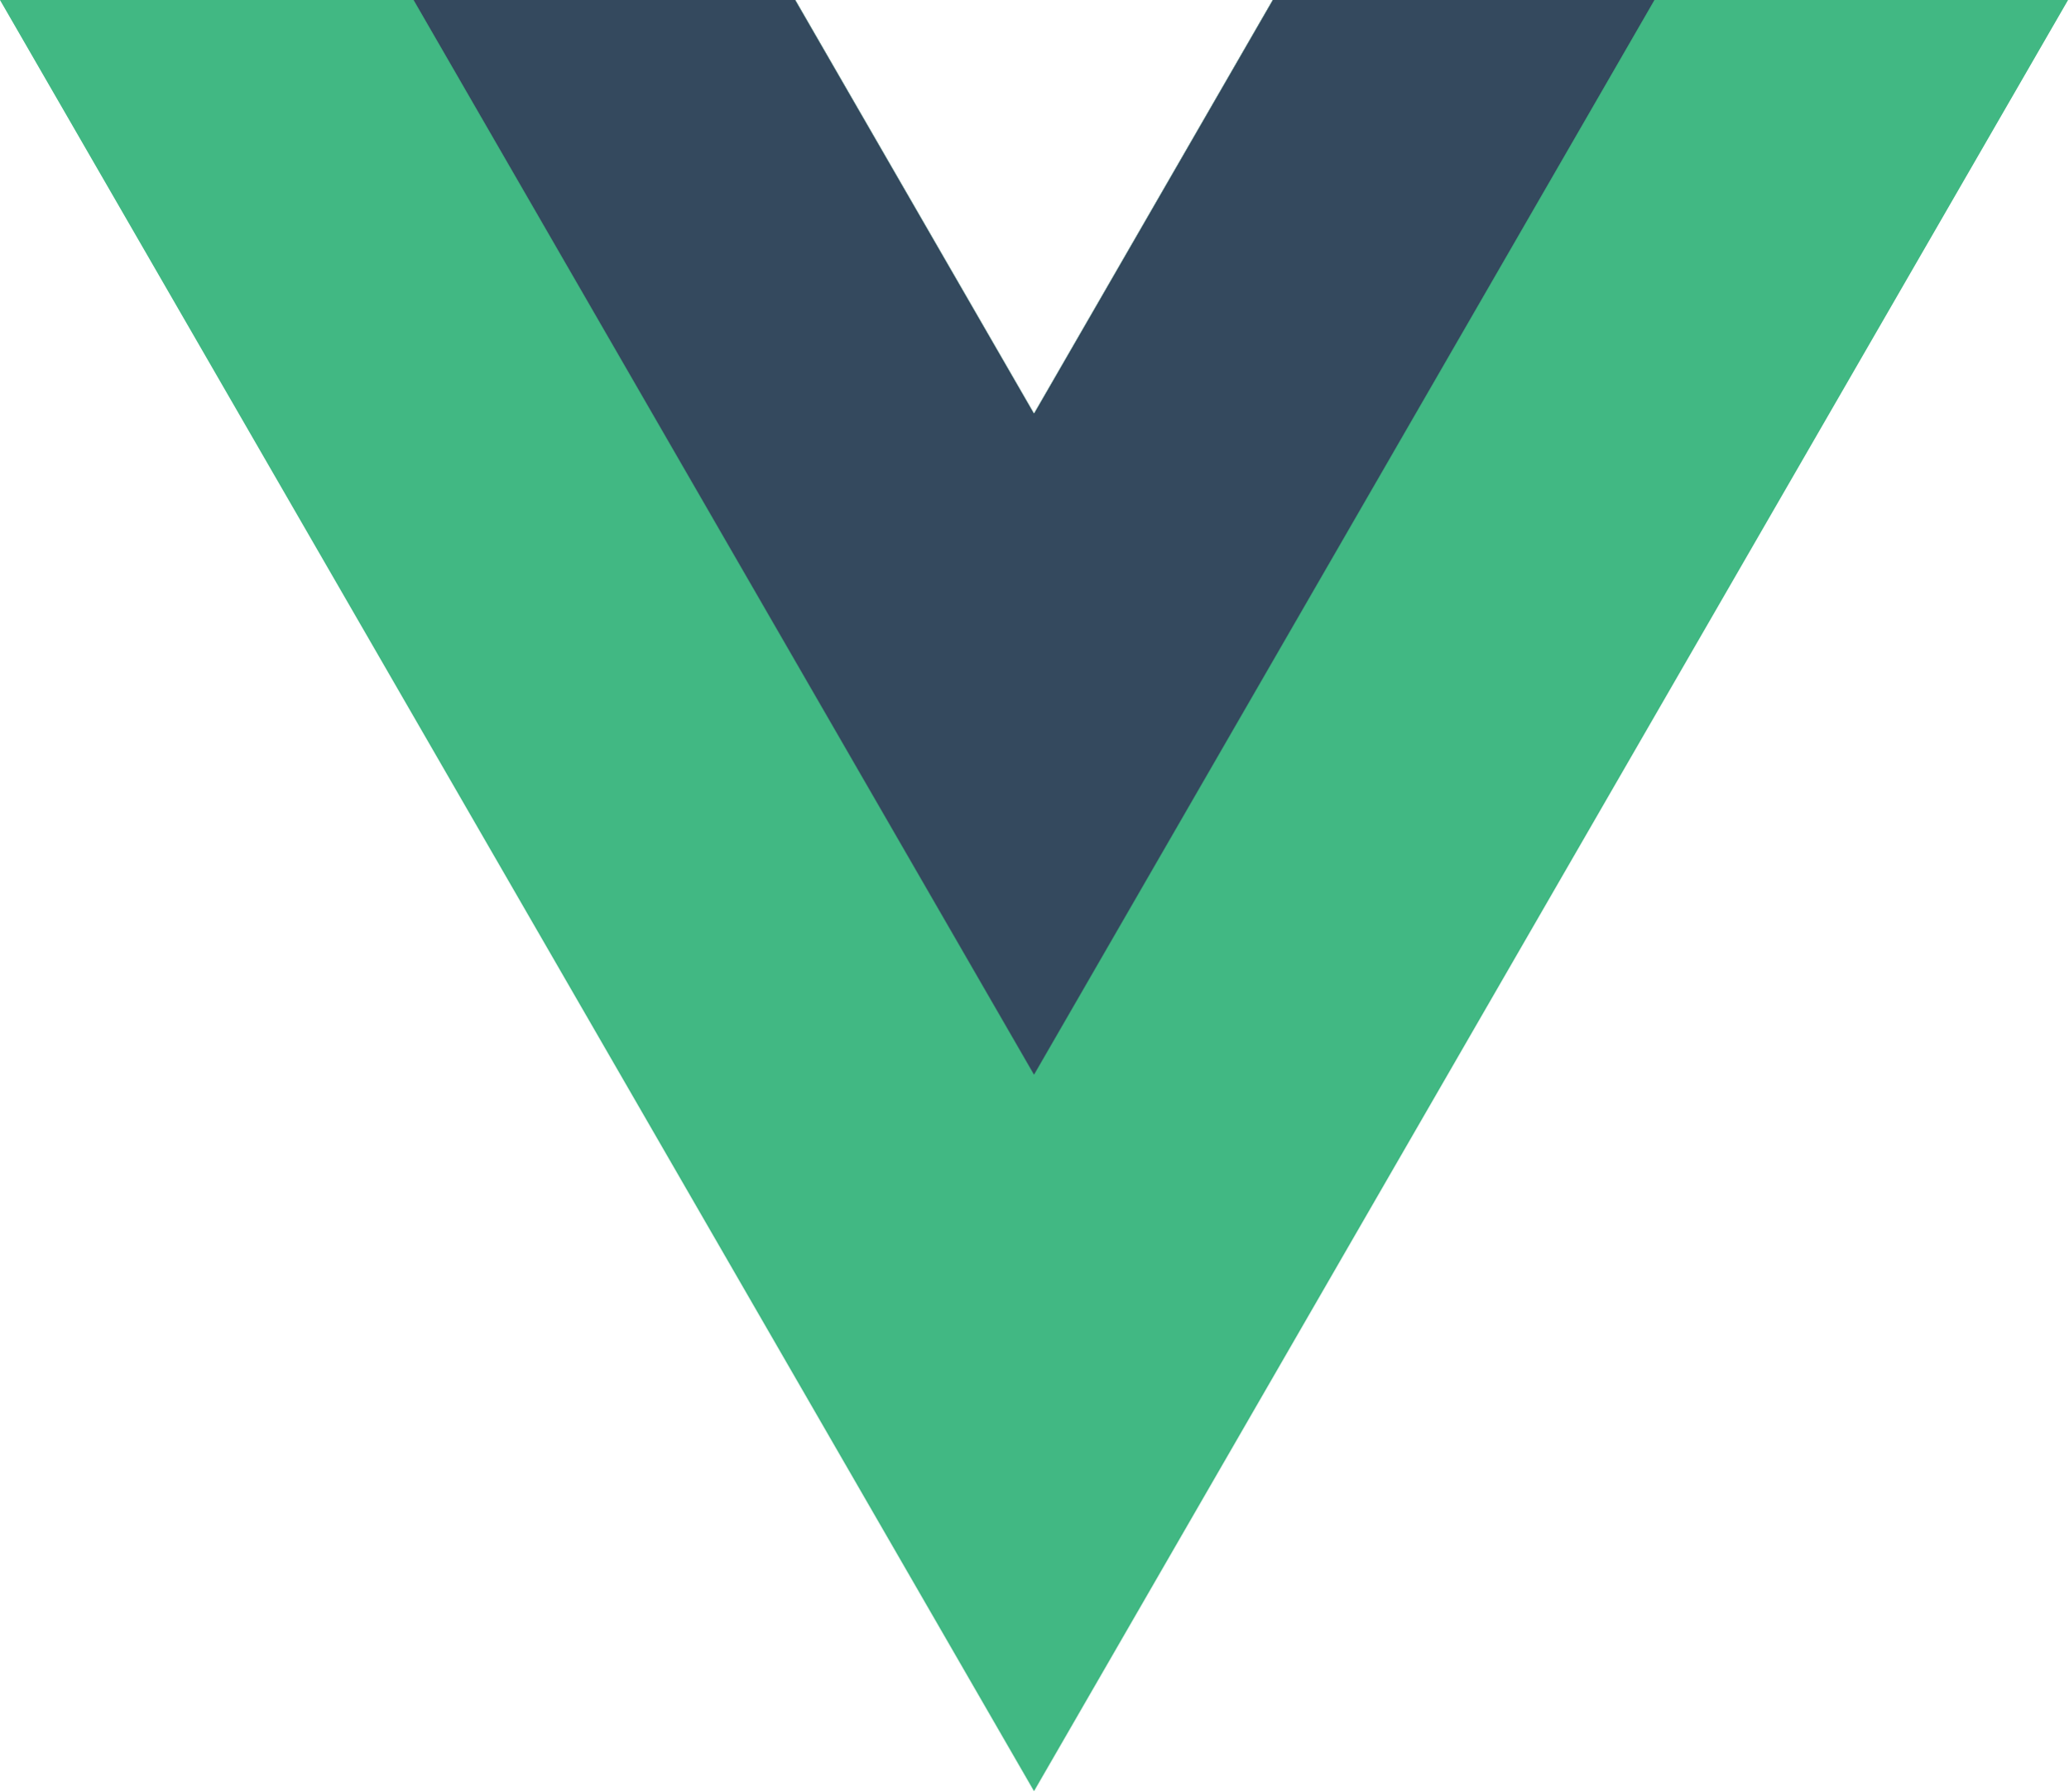
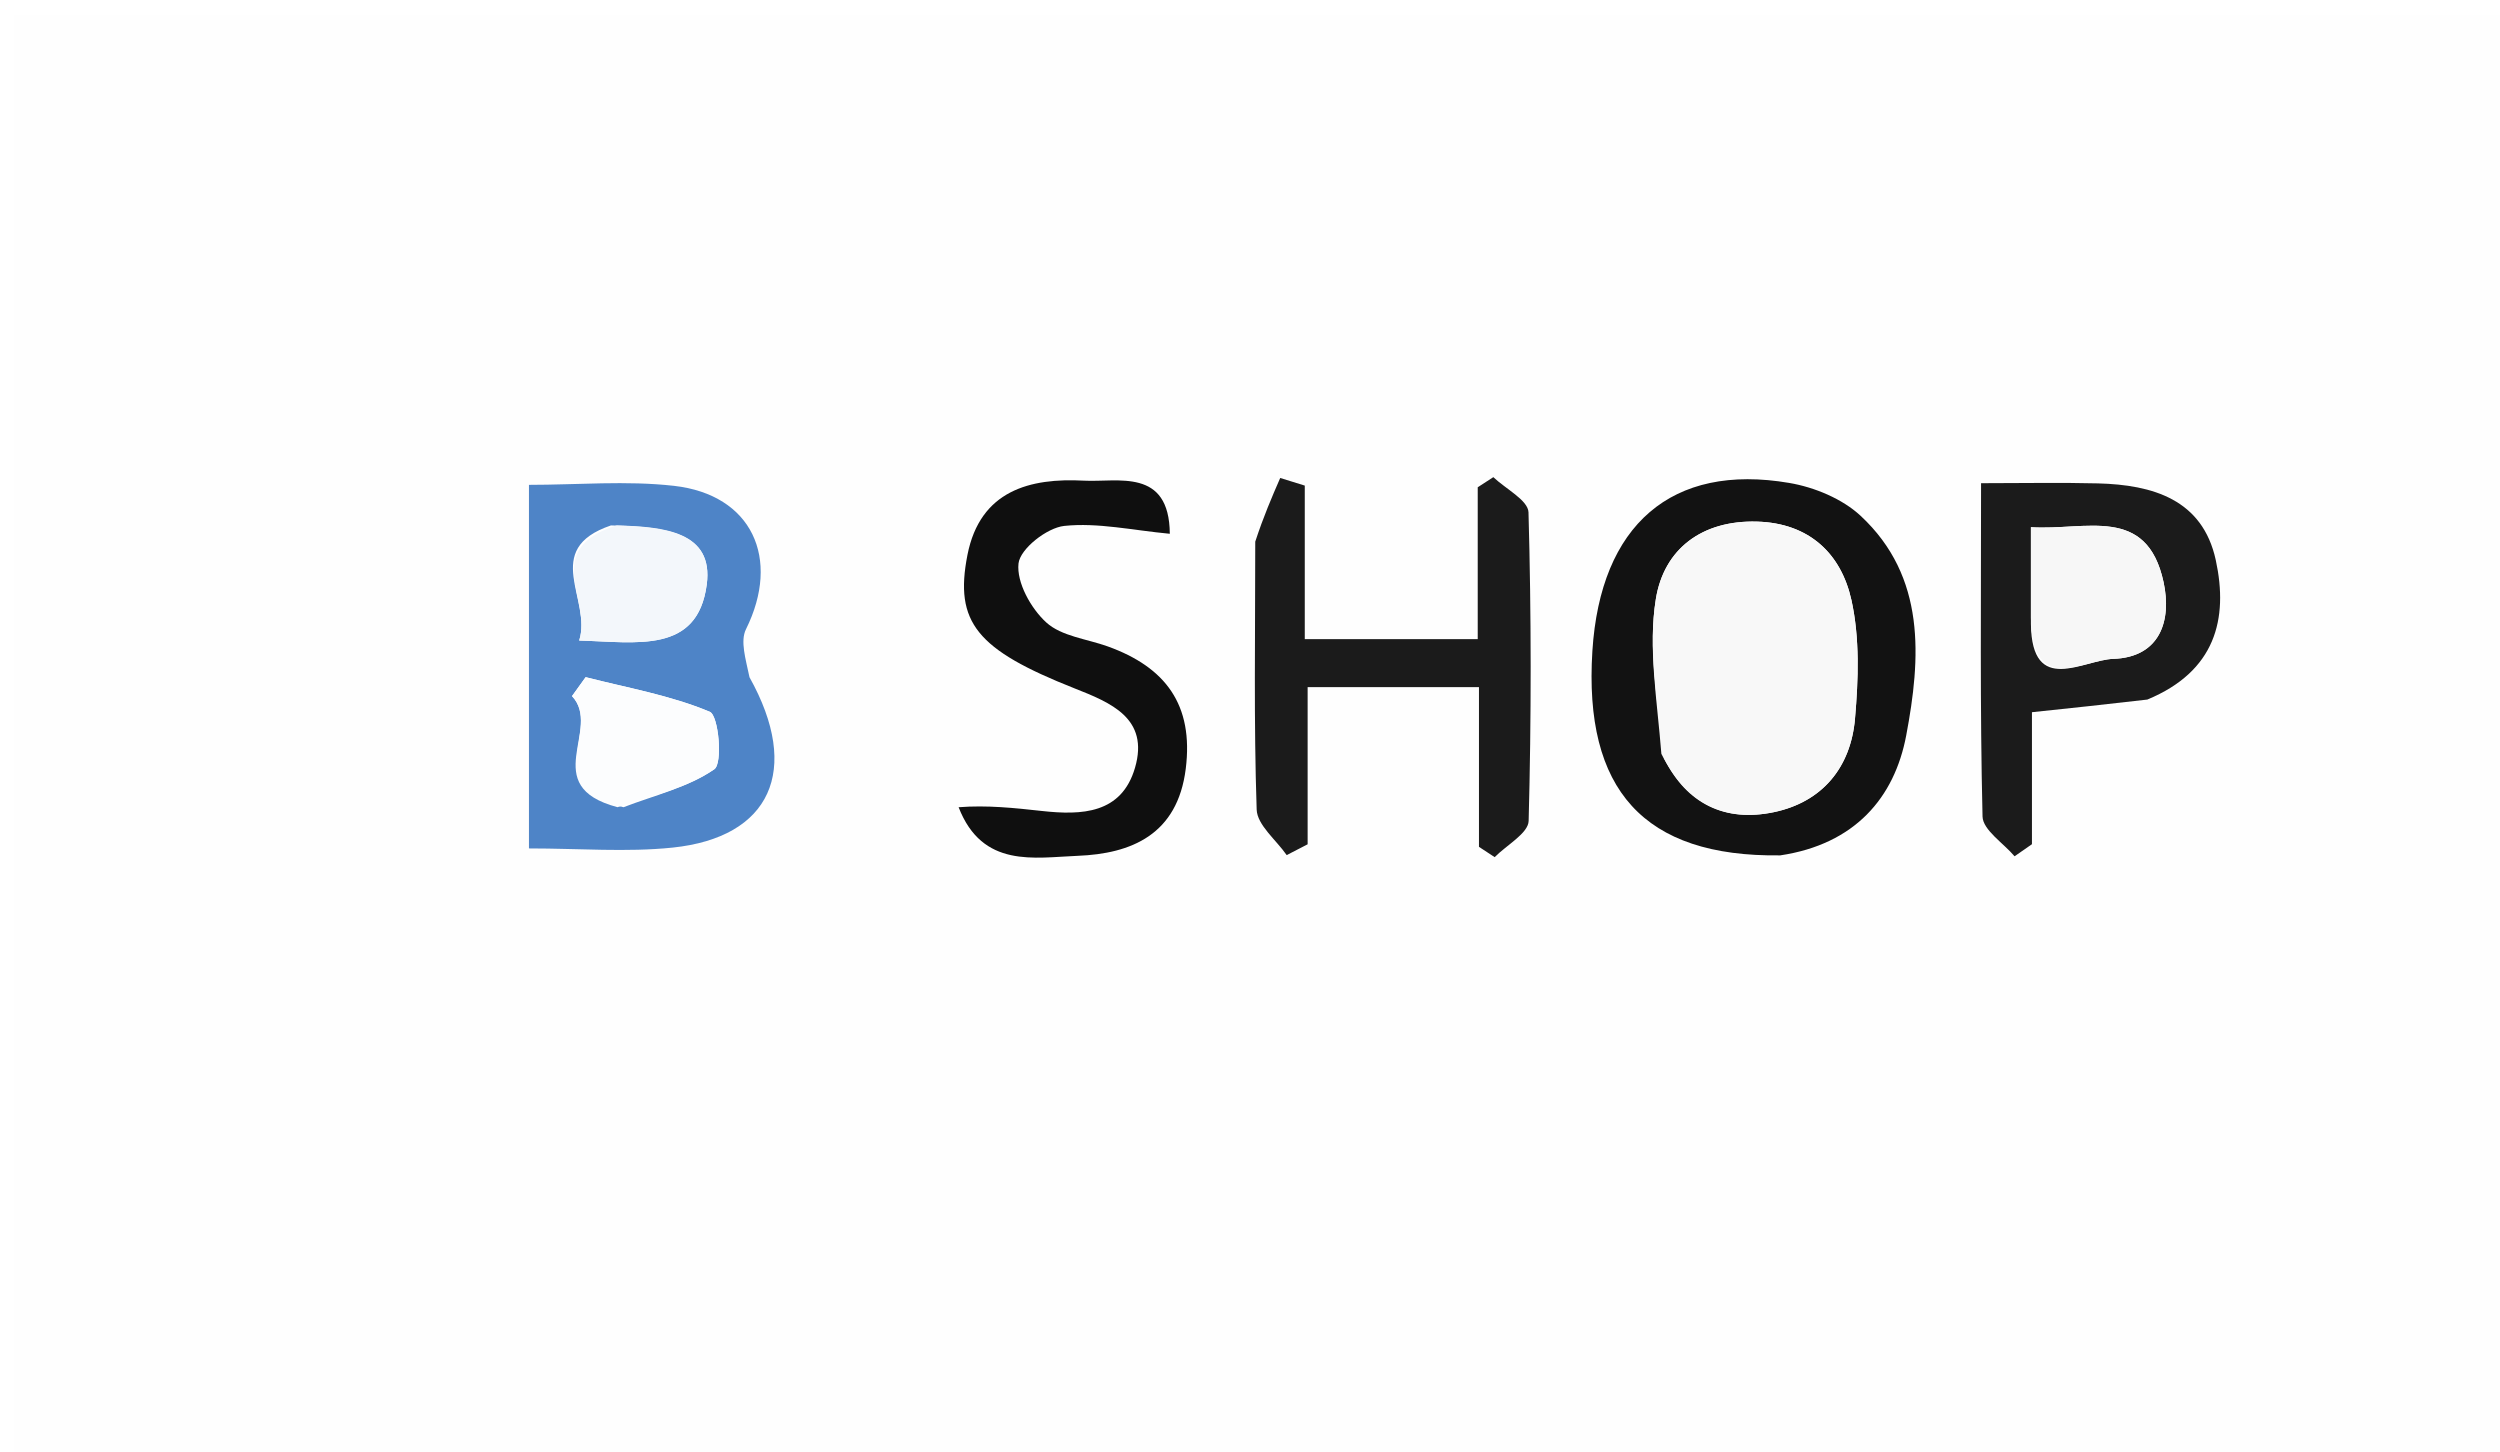
- <svg xmlns="http://www.w3.org/2000/svg" viewBox="0 0 261.76 226.69">
-   <path d="M161.096.001l-30.225 52.351L100.647.001H-.005l130.877 226.688L261.749.001z" fill="#41b883" />
-   <path d="M161.096.001l-30.225 52.351L100.647.001H52.346l78.526 136.01L209.398.001z" fill="#34495e" />
+ <svg xmlns="http://www.w3.org/2000/svg" version="1.1" id="Layer_1" x="0px" y="0px" width="100%" viewBox="0 0 186 108" enable-background="new 0 0 186 108" xml:space="preserve">
+   <path fill="#FEFEFE" opacity="1" stroke="none" d=" M112,109   C74.698,109 37.896,109 1.047,109   C1.047,73.062 1.047,37.124 1.047,1.093   C62.885,1.093 124.77,1.093 186.828,1.093   C186.828,36.999 186.828,73 186.828,109   C162.124,109 137.312,109 112,109  M55.494,50.121   C55.475,49.007 55.063,47.698 55.502,46.812   C58.112,41.55 55.946,36.807 50.151,36.147   C46.602,35.744 42.969,36.073 39.354,36.073   C39.354,45.422 39.354,54.16 39.354,63.123   C43.117,63.123 46.605,63.416 50.028,63.063   C57.315,62.31 59.636,57.316 55.494,50.121  M132.848,63.567   C138.001,62.811 140.948,59.349 141.822,54.719   C142.904,48.986 143.324,42.926 138.429,38.376   C137.066,37.108 134.999,36.252 133.13,35.932   C124.369,34.431 119.065,39.057 118.473,48.44   C117.823,58.753 122.286,63.773 132.848,63.567  M93.391,40.764   C93.391,47.254 93.278,53.748 93.496,60.231   C93.535,61.385 94.951,62.492 95.73,63.62   C96.25,63.352 96.769,63.083 97.288,62.815   C97.288,58.91 97.288,55.005 97.288,51.122   C101.694,51.122 105.633,51.122 110.035,51.122   C110.035,55.197 110.035,59.101 110.035,63.004   C110.424,63.26 110.814,63.516 111.204,63.772   C112.085,62.875 113.706,61.997 113.731,61.077   C113.934,53.427 113.933,45.767 113.72,38.118   C113.695,37.221 112.016,36.371 111.104,35.5   C110.717,35.75 110.33,36.001 109.943,36.252   C109.943,40.005 109.943,43.758 109.943,47.551   C105.504,47.551 101.526,47.551 97.075,47.551   C97.075,43.652 97.075,39.89 97.075,36.128   C96.466,35.939 95.857,35.75 95.248,35.561   C94.629,36.985 94.01,38.409 93.391,40.764  M160.158,51.973   C164.82,49.955 165.806,46.063 164.854,41.674   C163.873,37.153 160.157,36.069 156.082,35.964   C153.319,35.893 150.553,35.95 147.391,35.95   C147.391,44.556 147.305,52.656 147.501,60.749   C147.526,61.754 149.053,62.722 149.884,63.708   C150.315,63.408 150.746,63.108 151.177,62.808   C151.177,59.545 151.177,56.282 151.177,52.988   C154.136,52.676 156.749,52.4 160.158,51.973  M71.26,60.446   C73.091,64.62 76.971,63.799 80.183,63.673   C84.163,63.517 87.605,62.102 88.219,57.203   C88.82,52.42 86.7,49.637 82.421,48.095   C80.866,47.535 78.979,47.342 77.848,46.315   C76.698,45.27 75.622,43.331 75.777,41.922   C75.897,40.831 77.891,39.264 79.181,39.128   C81.686,38.864 84.282,39.457 87.034,39.713   C86.994,34.785 83.156,35.896 80.648,35.761   C76.653,35.546 72.922,36.479 71.978,41.287   C70.993,46.309 72.67,48.335 79.929,51.208   C82.617,52.271 85.523,53.428 84.444,57.124   C83.444,60.549 80.486,60.665 77.519,60.337   C75.474,60.111 73.428,59.892 71.26,60.446  z" />
+   <path fill="#4E84C7" opacity="1" stroke="none" d=" M55.762,50.386   C59.636,57.316 57.315,62.31 50.028,63.063   C46.605,63.416 43.117,63.123 39.354,63.123   C39.354,54.16 39.354,45.422 39.354,36.073   C42.969,36.073 46.602,35.744 50.151,36.147   C55.946,36.807 58.112,41.55 55.502,46.812   C55.063,47.698 55.475,49.007 55.762,50.386  M46.387,60.058   C48.679,59.173 51.181,58.591 53.145,57.232   C53.783,56.79 53.467,53.234 52.81,52.958   C49.885,51.731 46.677,51.178 43.571,50.381   C43.234,50.85 42.896,51.32 42.558,51.79   C44.842,54.207 39.976,58.473 46.387,60.058  M45.455,39.091   C40.206,40.873 44.062,44.65 43.091,47.657   C47.364,47.77 51.897,48.677 52.583,43.485   C53.103,39.547 49.409,39.183 45.455,39.091  z" />
+   <path fill="#121212" opacity="1" stroke="none" d=" M132.45,63.64   C122.286,63.773 117.823,58.753 118.473,48.44   C119.065,39.057 124.369,34.431 133.13,35.932   C134.999,36.252 137.066,37.108 138.429,38.376   C143.324,42.926 142.904,48.986 141.822,54.719   C140.948,59.349 138.001,62.811 132.45,63.64  M123.805,56.421   C125.502,59.852 128.373,61.18 131.977,60.424   C135.599,59.664 137.702,57.075 138.013,53.46   C138.265,50.54 138.373,47.473 137.747,44.648   C136.984,41.205 134.62,38.919 130.725,38.808   C126.628,38.692 123.798,40.844 123.196,44.563   C122.611,48.185 123.285,52.011 123.805,56.421  z" />
+   <path fill="#1B1B1B" opacity="1" stroke="none" d=" M93.391,40.298   C94.01,38.409 94.629,36.985 95.248,35.561   C95.857,35.75 96.466,35.939 97.075,36.128   C97.075,39.89 97.075,43.652 97.075,47.551   C101.526,47.551 105.504,47.551 109.943,47.551   C109.943,43.758 109.943,40.005 109.943,36.252   C110.33,36.001 110.717,35.75 111.104,35.5   C112.016,36.371 113.695,37.221 113.72,38.118   C113.933,45.767 113.934,53.427 113.731,61.077   C113.706,61.997 112.085,62.875 111.204,63.772   C110.814,63.516 110.424,63.26 110.035,63.004   C110.035,59.101 110.035,55.197 110.035,51.122   C105.633,51.122 101.694,51.122 97.288,51.122   C97.288,55.005 97.288,58.91 97.288,62.815   C96.769,63.083 96.25,63.352 95.73,63.62   C94.951,62.492 93.535,61.385 93.496,60.231   C93.278,53.748 93.391,47.254 93.391,40.298  z" />
+   <path fill="#1B1B1B" opacity="1" stroke="none" d=" M159.76,52.048   C156.749,52.4 154.136,52.676 151.177,52.988   C151.177,56.282 151.177,59.545 151.177,62.808   C150.746,63.108 150.315,63.408 149.884,63.708   C149.053,62.722 147.526,61.754 147.501,60.749   C147.305,52.656 147.391,44.556 147.391,35.95   C150.553,35.95 153.319,35.893 156.082,35.964   C160.157,36.069 163.873,37.153 164.854,41.674   C165.806,46.063 164.82,49.955 159.76,52.048  M151.1,46.427   C151.164,51.812 155.01,49.092 157.218,49.02   C160.708,48.907 161.589,46.176 160.969,43.309   C159.722,37.546 155.178,39.489 151.1,39.224   C151.1,41.567 151.1,43.528 151.1,46.427  z" />
+   <path fill="#0F0F0F" opacity="1" stroke="none" d=" M71.321,60.058   C73.428,59.892 75.474,60.111 77.519,60.337   C80.486,60.665 83.444,60.549 84.444,57.124   C85.523,53.428 82.617,52.271 79.929,51.208   C72.67,48.335 70.993,46.309 71.978,41.287   C72.922,36.479 76.653,35.546 80.648,35.761   C83.156,35.896 86.994,34.785 87.034,39.713   C84.282,39.457 81.686,38.864 79.181,39.128   C77.891,39.264 75.897,40.831 75.777,41.922   C75.622,43.331 76.698,45.27 77.848,46.315   C78.979,47.342 80.866,47.535 82.421,48.095   C86.7,49.637 88.82,52.42 88.219,57.203   C87.605,62.102 84.163,63.517 80.183,63.673   C76.971,63.799 73.091,64.62 71.321,60.058  z" />
+   <path fill="#FCFDFE" opacity="1" stroke="none" d=" M45.942,60.055   C39.976,58.473 44.842,54.207 42.558,51.79   C42.896,51.32 43.234,50.85 43.571,50.381   C46.677,51.178 49.885,51.731 52.81,52.958   C53.467,53.234 53.783,56.79 53.145,57.232   C51.181,58.591 48.679,59.173 45.942,60.055  z" />
+   <path fill="#F3F7FB" opacity="1" stroke="none" d=" M45.885,39.09   C49.409,39.183 53.103,39.547 52.583,43.485   C51.897,48.677 47.364,47.77 43.091,47.657   C44.062,44.65 40.206,40.873 45.885,39.09  z" />
+   <path fill="#F8F8F8" opacity="1" stroke="none" d=" M123.606,56.084   C123.285,52.011 122.611,48.185 123.196,44.563   C123.798,40.844 126.628,38.692 130.725,38.808   C134.62,38.919 136.984,41.205 137.747,44.648   C138.373,47.473 138.265,50.54 138.013,53.46   C137.702,57.075 135.599,59.664 131.977,60.424   C128.373,61.18 125.502,59.852 123.606,56.084  z" />
+   <path fill="#F7F7F7" opacity="1" stroke="none" d=" M151.1,45.958   C151.1,43.528 151.1,41.567 151.1,39.224   C155.178,39.489 159.722,37.546 160.969,43.309   C161.589,46.176 160.708,48.907 157.218,49.02   C155.01,49.092 151.164,51.812 151.1,45.958  z" />
</svg>
